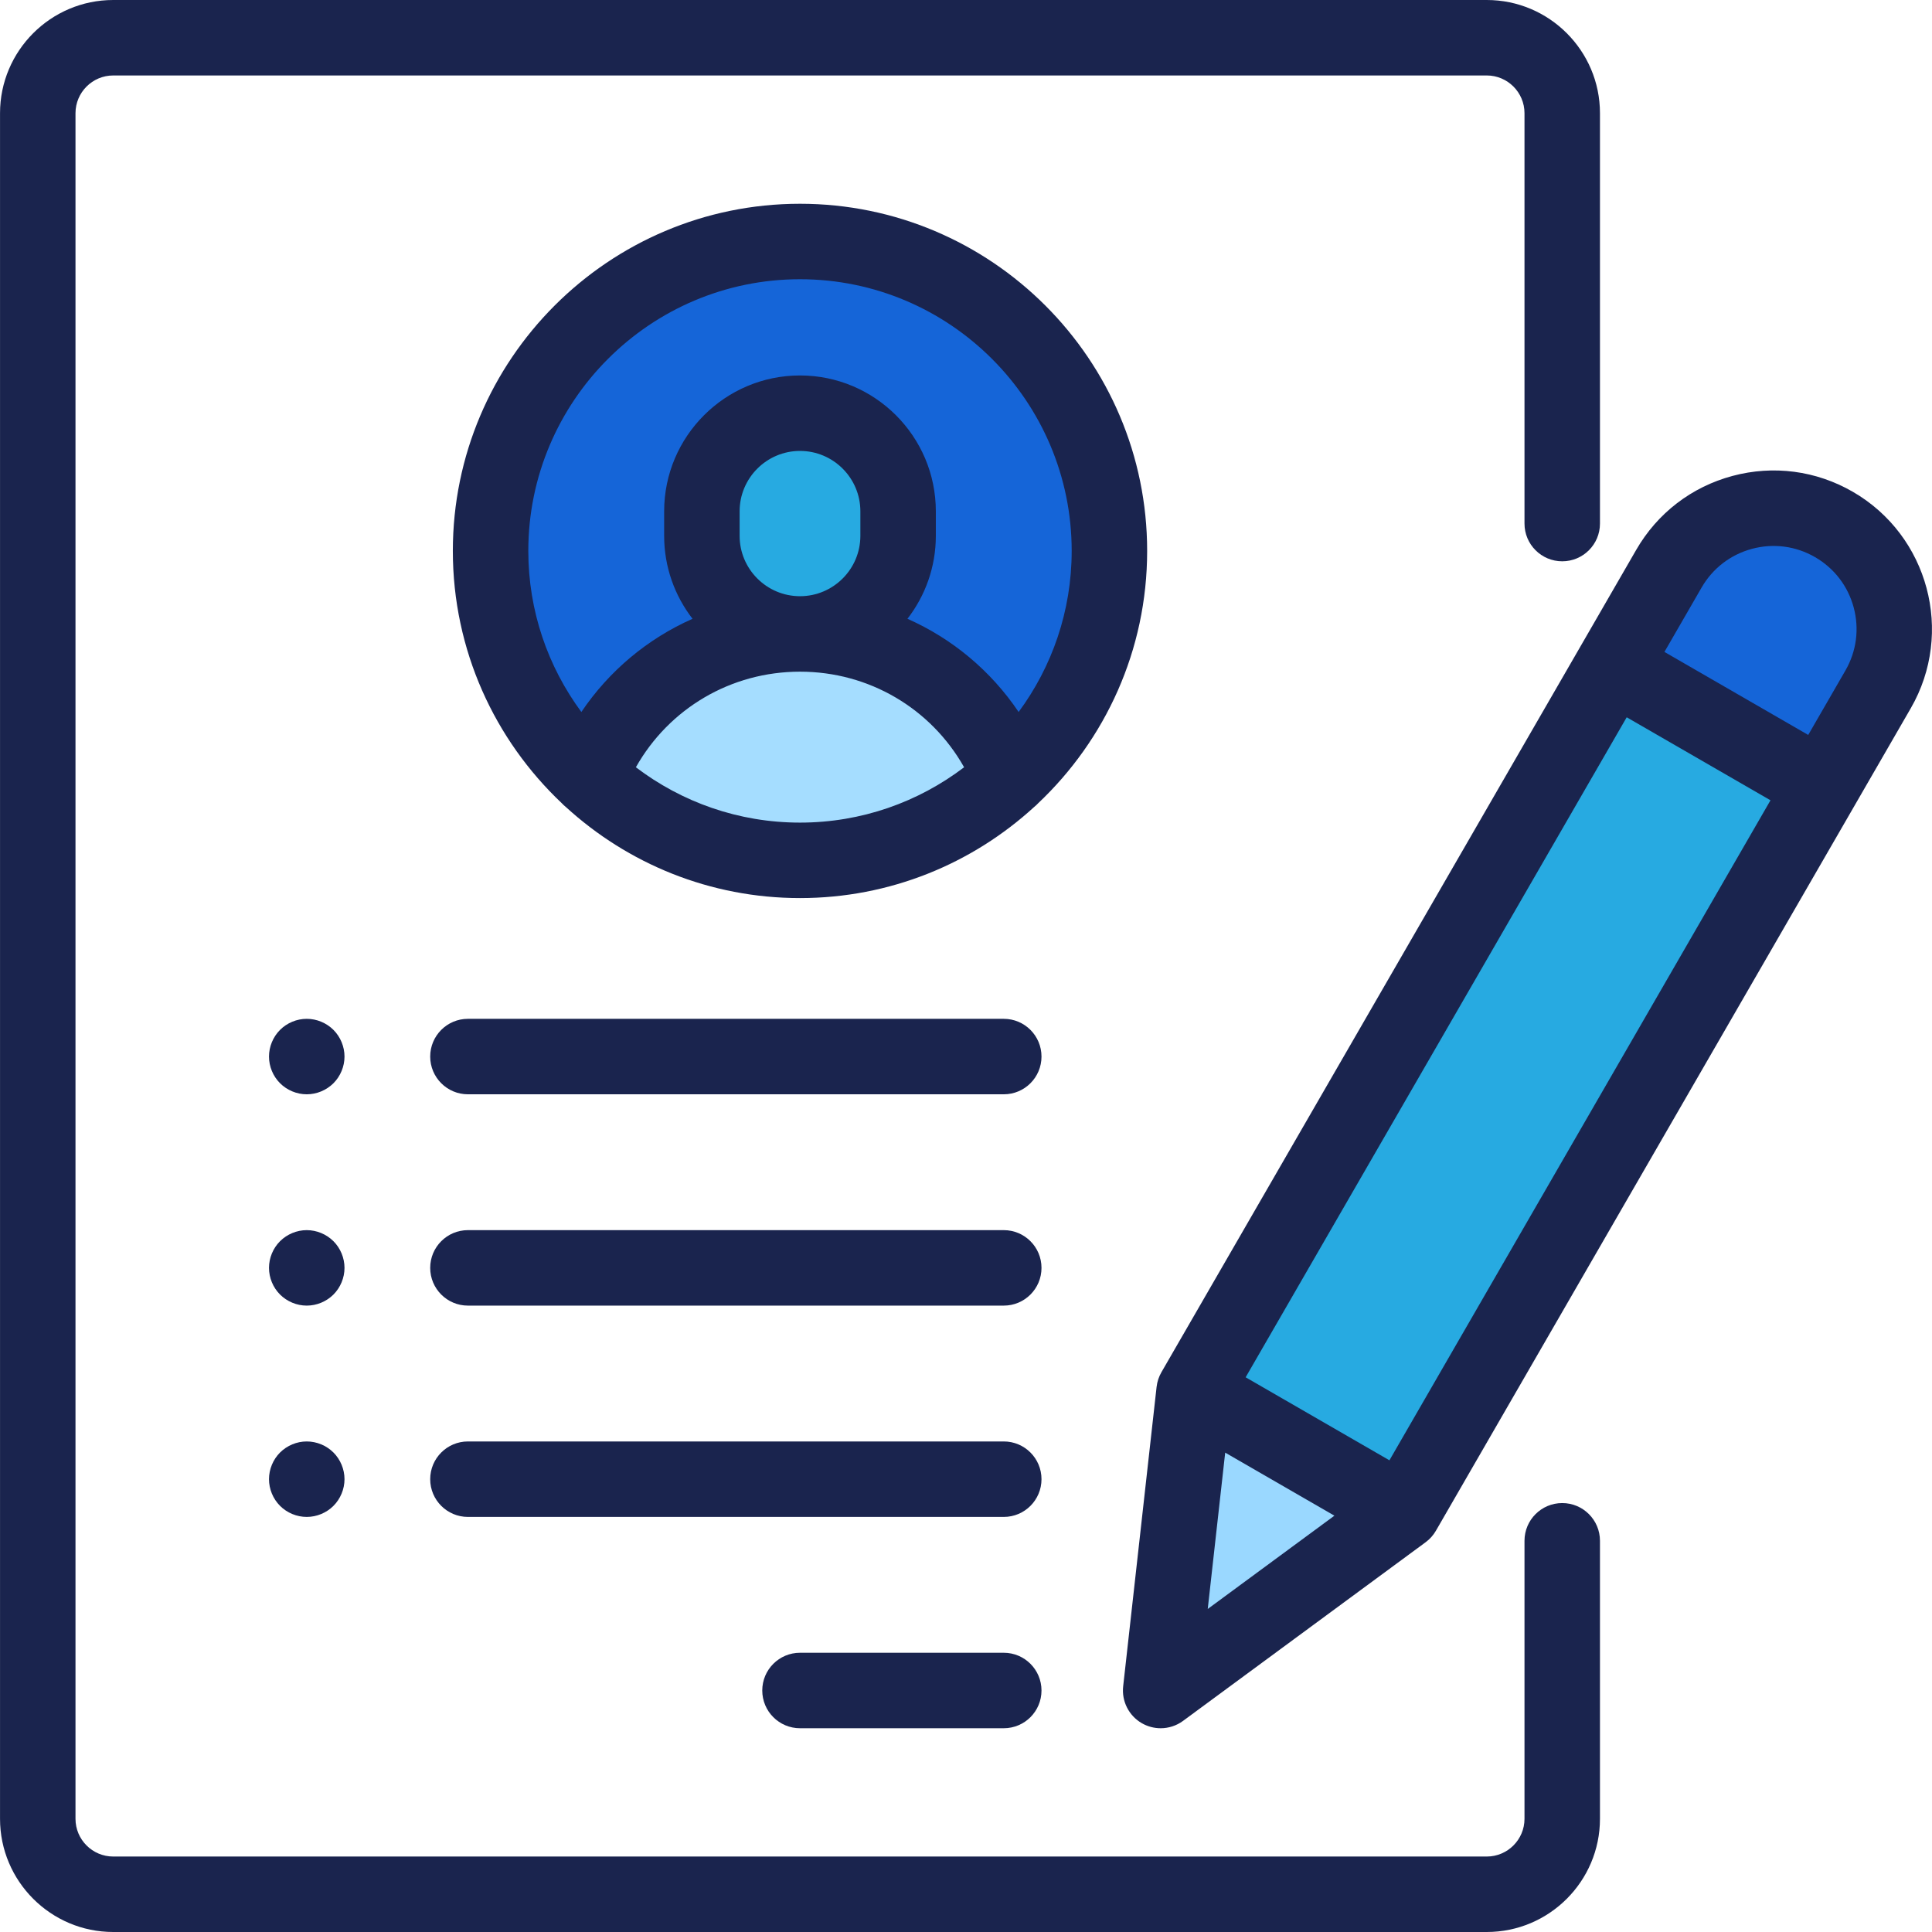
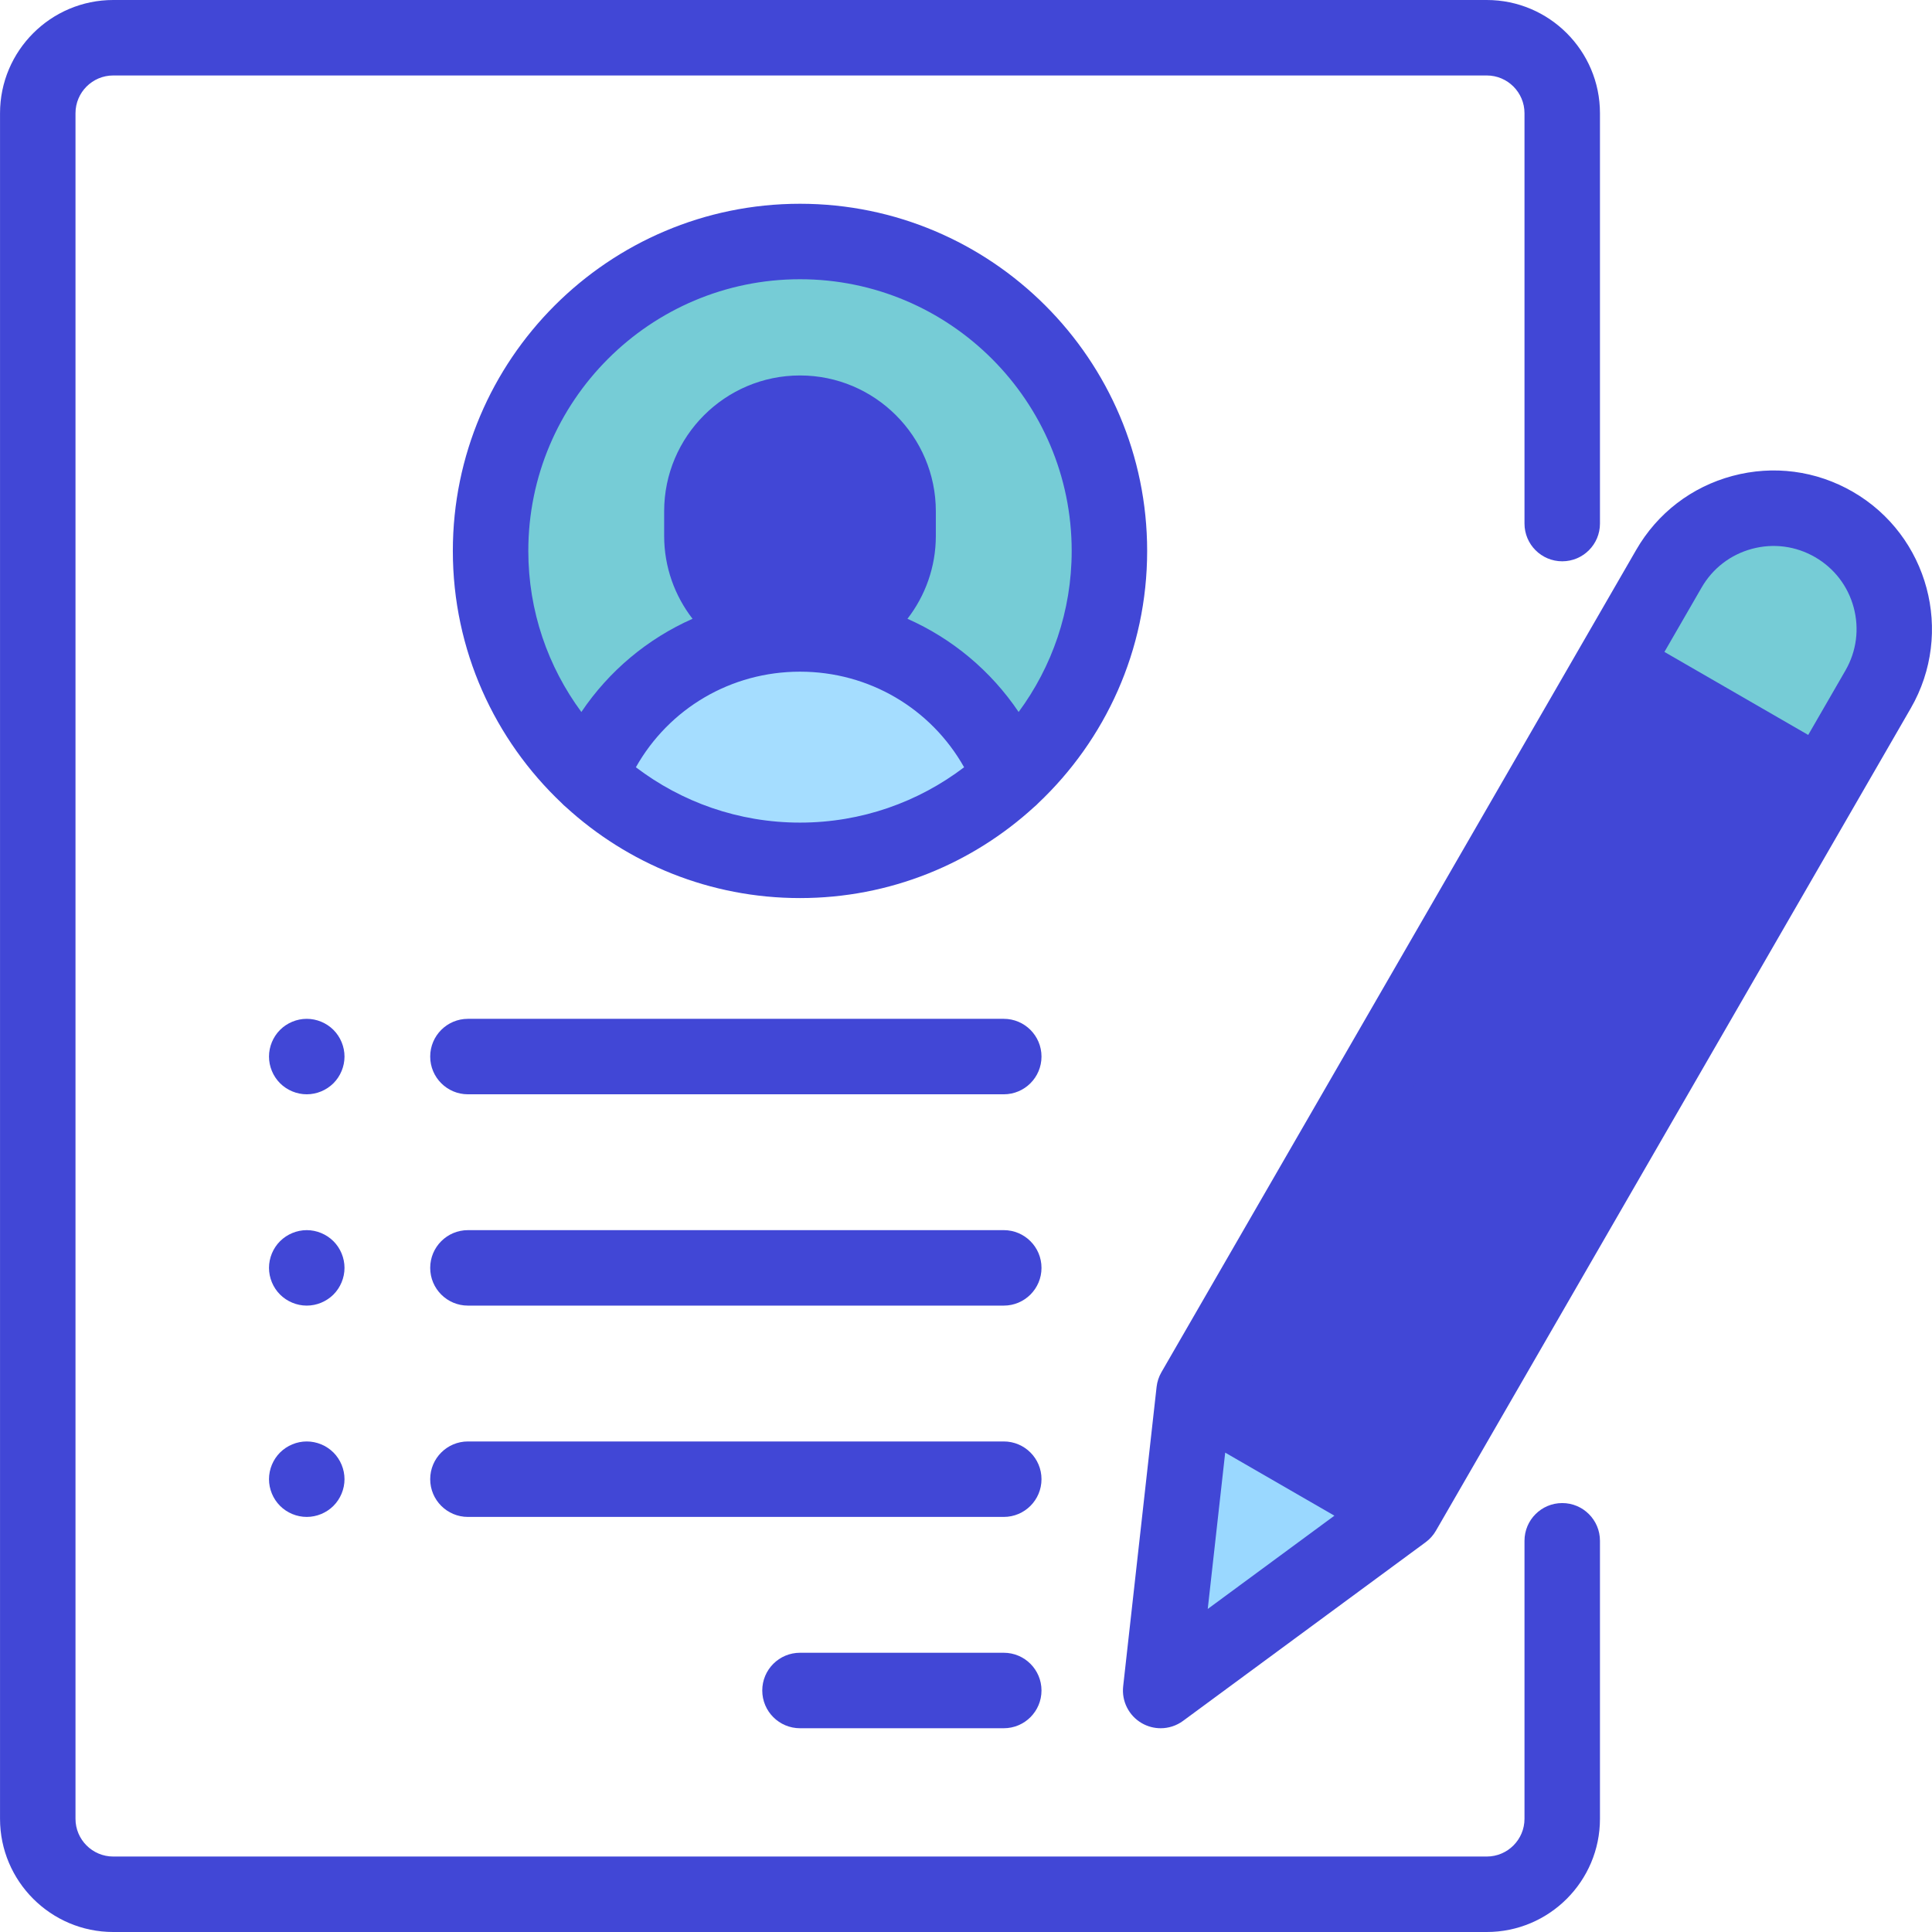
<svg xmlns="http://www.w3.org/2000/svg" width="512" height="512" viewBox="0 0 512 512" fill="none">
-   <path d="M212.01 228C257.297 228 294.01 191.287 294.01 146C294.01 100.713 257.297 64 212.01 64C166.723 64 130.01 100.713 130.01 146C130.01 191.287 166.723 228 212.01 228Z" fill="#1565D8" />
-   <path d="M238.007 135.5V142C238.007 156.359 226.366 168 212.007 168C197.648 168 186.007 156.359 186.007 142V135.5C186.007 121.141 197.648 109.5 212.007 109.5C226.366 109.5 238.007 121.141 238.007 135.5Z" fill="#27AAE1" />
+   <path d="M212.01 228C257.297 228 294.01 191.287 294.01 146C294.01 100.713 257.297 64 212.01 64C166.723 64 130.01 100.713 130.01 146C130.01 191.287 166.723 228 212.01 228Z" fill="#76CCD6" />
+   <path d="M238.007 135.5V142C238.007 156.359 226.366 168 212.007 168C197.648 168 186.007 156.359 186.007 142V135.5C186.007 121.141 197.648 109.5 212.007 109.5C226.366 109.5 238.007 121.141 238.007 135.5Z" fill="#4147D6" />
  <path d="M212.007 168C186.627 168 164.943 183.767 156.175 206.033C170.815 219.655 190.432 228 212.007 228C233.582 228 253.199 219.655 267.839 206.033C259.071 183.767 237.387 168 212.007 168Z" fill="#A5DDFF" />
-   <path d="M436.574 160.59L442.288 150.693C451.125 135.388 470.695 130.144 486.001 138.98C501.306 147.817 506.55 167.387 497.714 182.693L371.873 400.656L316.447 368.656L370.729 274.636L436.574 160.59Z" fill="#27AAE1" />
-   <path d="M486.002 138.98C470.697 130.143 451.126 135.387 442.289 150.693L427.432 176.426L482.858 208.426L497.715 182.693C506.551 167.388 501.307 147.817 486.002 138.98Z" fill="#1565D8" />
+   <path d="M436.574 160.59L442.288 150.693C451.125 135.388 470.695 130.144 486.001 138.98C501.306 147.817 506.55 167.387 497.714 182.693L371.873 400.656L316.447 368.656L370.729 274.636L436.574 160.59Z" fill="#4147D6" />
+   <path d="M486.002 138.98C470.697 130.143 451.126 135.387 442.289 150.693L427.432 176.426L482.858 208.426L497.715 182.693C506.551 167.388 501.307 147.817 486.002 138.98Z" fill="#76CCD6" />
  <path d="M371.873 400.656L307.589 448L316.447 368.656L371.873 400.656Z" fill="#9AD8FF" />
-   <path d="M414.007 398.328C408.485 398.328 404.007 402.805 404.007 408.328V482C404.007 487.514 399.521 492 394.007 492H30.007C24.493 492 20.007 487.514 20.007 482V30C20.007 24.486 24.493 20 30.007 20H394.007C399.521 20 404.007 24.486 404.007 30V138.75C404.007 144.273 408.485 148.75 414.007 148.75C419.529 148.75 424.007 144.273 424.007 138.75V30C424.007 13.458 410.549 0 394.007 0H30.007C13.465 0 0.007 13.458 0.007 30V482C0.007 498.542 13.465 512 30.007 512H394.007C410.549 512 424.007 498.542 424.007 482V408.328C424.007 402.805 419.529 398.328 414.007 398.328Z" fill="#1A244E" />
-   <path d="M304.007 146C304.007 95.271 262.736 54 212.007 54C161.278 54 120.007 95.271 120.007 146C120.007 172.317 131.117 196.085 148.889 212.869C149.222 213.225 149.576 213.562 149.963 213.869C166.334 228.848 188.121 237.999 212.006 237.999C235.891 237.999 257.678 228.847 274.049 213.869C274.436 213.562 274.79 213.224 275.123 212.869C292.897 196.085 304.007 172.317 304.007 146ZM212.007 74C251.708 74 284.007 106.299 284.007 146C284.007 161.967 278.776 176.73 269.947 188.683C262.572 177.745 252.351 169.238 240.484 163.986C245.194 157.899 248.007 150.274 248.007 142V135.5C248.007 115.649 231.858 99.5 212.007 99.5C192.156 99.5 176.007 115.649 176.007 135.5V142C176.007 150.274 178.82 157.899 183.53 163.986C171.663 169.238 161.442 177.745 154.067 188.683C145.238 176.73 140.007 161.967 140.007 146C140.007 106.299 172.306 74 212.007 74ZM196.007 142V135.5C196.007 126.678 203.185 119.5 212.007 119.5C220.829 119.5 228.007 126.678 228.007 135.5V142C228.007 150.822 220.829 158 212.007 158C203.185 158 196.007 150.822 196.007 142ZM168.516 203.332C177.305 187.747 193.706 178 212.007 178C230.308 178 246.709 187.747 255.498 203.332C243.405 212.528 228.336 218 212.007 218C195.678 218 180.608 212.528 168.516 203.332Z" fill="#1A244E" />
-   <path d="M266.007 438H212.007C206.485 438 202.007 442.477 202.007 448C202.007 453.523 206.485 458 212.007 458H266.007C271.529 458 276.007 453.523 276.007 448C276.007 442.477 271.529 438 266.007 438Z" fill="#1A244E" />
-   <path d="M266.007 382H124.007C118.485 382 114.007 386.477 114.007 392C114.007 397.523 118.485 402 124.007 402H266.007C271.529 402 276.007 397.523 276.007 392C276.007 386.477 271.529 382 266.007 382Z" fill="#1A244E" />
-   <path d="M266.007 326H124.007C118.485 326 114.007 330.477 114.007 336C114.007 341.523 118.485 346 124.007 346H266.007C271.529 346 276.007 341.523 276.007 336C276.007 330.477 271.529 326 266.007 326Z" fill="#1A244E" />
-   <path d="M88.366 272.93C86.507 271.07 83.927 270 81.287 270C78.656 270 76.076 271.07 74.217 272.93C72.357 274.79 71.287 277.37 71.287 280C71.287 282.63 72.356 285.21 74.217 287.07C76.087 288.93 78.656 290 81.287 290C83.927 290 86.497 288.93 88.366 287.07C90.226 285.21 91.297 282.63 91.297 280C91.297 277.37 90.227 274.79 88.366 272.93Z" fill="#1A244E" />
-   <path d="M88.366 328.93C86.497 327.07 83.927 326 81.287 326C78.656 326 76.087 327.07 74.217 328.93C72.357 330.79 71.287 333.37 71.287 336C71.287 338.63 72.356 341.21 74.217 343.07C76.087 344.93 78.656 346 81.287 346C83.927 346 86.497 344.93 88.366 343.07C90.226 341.21 91.297 338.63 91.297 336C91.297 333.37 90.227 330.79 88.366 328.93Z" fill="#1A244E" />
-   <path d="M81.287 382C78.656 382 76.087 383.07 74.217 384.93C72.357 386.79 71.287 389.37 71.287 392C71.287 394.63 72.356 397.21 74.217 399.07C76.076 400.93 78.656 402 81.287 402C83.927 402 86.507 400.93 88.366 399.07C90.226 397.21 91.297 394.63 91.297 392C91.297 389.37 90.227 386.79 88.366 384.93C86.497 383.07 83.927 382 81.287 382Z" fill="#1A244E" />
-   <path d="M266.007 270H124.007C118.485 270 114.007 274.477 114.007 280C114.007 285.523 118.485 290 124.007 290H266.007C271.529 290 276.007 285.523 276.007 280C276.007 274.477 271.529 270 266.007 270Z" fill="#1A244E" />
-   <path d="M491.002 130.32C481.287 124.711 469.969 123.221 459.131 126.124C448.295 129.028 439.237 135.978 433.629 145.693L307.787 363.656C307.098 364.851 306.662 366.176 306.509 367.547L297.651 446.891C297.211 450.839 299.149 454.674 302.589 456.661C304.142 457.557 305.867 458.001 307.588 458.001C309.68 458.001 311.764 457.346 313.519 456.053L377.803 408.709C378.914 407.891 379.844 406.852 380.533 405.657L506.374 187.694C517.954 167.638 511.058 141.9 491.002 130.32ZM324.689 384.962L353.631 401.672L320.063 426.394L324.689 384.962ZM368.213 386.996L330.108 364.996L431.093 190.086L469.198 212.086L418.706 299.541L368.213 386.996ZM489.054 177.693L479.197 194.766L441.092 172.766L450.949 155.693C453.887 150.604 458.631 146.964 464.307 145.443C469.985 143.921 475.913 144.703 481.001 147.641C486.09 150.579 489.73 155.323 491.251 160.999C492.772 166.675 491.992 172.604 489.054 177.693Z" fill="#1A244E" />
+   <path d="M414.007 398.328C408.485 398.328 404.007 402.805 404.007 408.328V482C404.007 487.514 399.521 492 394.007 492H30.007C24.493 492 20.007 487.514 20.007 482V30C20.007 24.486 24.493 20 30.007 20H394.007C399.521 20 404.007 24.486 404.007 30V138.75C404.007 144.273 408.485 148.75 414.007 148.75C419.529 148.75 424.007 144.273 424.007 138.75V30C424.007 13.458 410.549 0 394.007 0H30.007C13.465 0 0.007 13.458 0.007 30V482C0.007 498.542 13.465 512 30.007 512H394.007C410.549 512 424.007 498.542 424.007 482V408.328C424.007 402.805 419.529 398.328 414.007 398.328Z" fill="#4147D6" />
+   <path d="M304.007 146C304.007 95.271 262.736 54 212.007 54C161.278 54 120.007 95.271 120.007 146C120.007 172.317 131.117 196.085 148.889 212.869C149.222 213.225 149.576 213.562 149.963 213.869C166.334 228.848 188.121 237.999 212.006 237.999C235.891 237.999 257.678 228.847 274.049 213.869C274.436 213.562 274.79 213.224 275.123 212.869C292.897 196.085 304.007 172.317 304.007 146ZM212.007 74C251.708 74 284.007 106.299 284.007 146C284.007 161.967 278.776 176.73 269.947 188.683C262.572 177.745 252.351 169.238 240.484 163.986C245.194 157.899 248.007 150.274 248.007 142V135.5C248.007 115.649 231.858 99.5 212.007 99.5C192.156 99.5 176.007 115.649 176.007 135.5V142C176.007 150.274 178.82 157.899 183.53 163.986C171.663 169.238 161.442 177.745 154.067 188.683C145.238 176.73 140.007 161.967 140.007 146C140.007 106.299 172.306 74 212.007 74ZM196.007 142V135.5C196.007 126.678 203.185 119.5 212.007 119.5C220.829 119.5 228.007 126.678 228.007 135.5V142C228.007 150.822 220.829 158 212.007 158C203.185 158 196.007 150.822 196.007 142ZM168.516 203.332C177.305 187.747 193.706 178 212.007 178C230.308 178 246.709 187.747 255.498 203.332C243.405 212.528 228.336 218 212.007 218C195.678 218 180.608 212.528 168.516 203.332Z" fill="#4147D6" />
+   <path d="M266.007 438H212.007C206.485 438 202.007 442.477 202.007 448C202.007 453.523 206.485 458 212.007 458H266.007C271.529 458 276.007 453.523 276.007 448C276.007 442.477 271.529 438 266.007 438Z" fill="#4147D6" />
+   <path d="M266.007 382H124.007C118.485 382 114.007 386.477 114.007 392C114.007 397.523 118.485 402 124.007 402H266.007C271.529 402 276.007 397.523 276.007 392C276.007 386.477 271.529 382 266.007 382Z" fill="#4147D6" />
+   <path d="M266.007 326H124.007C118.485 326 114.007 330.477 114.007 336C114.007 341.523 118.485 346 124.007 346H266.007C271.529 346 276.007 341.523 276.007 336C276.007 330.477 271.529 326 266.007 326Z" fill="#4147D6" />
+   <path d="M88.366 272.93C86.507 271.07 83.927 270 81.287 270C78.656 270 76.076 271.07 74.217 272.93C72.357 274.79 71.287 277.37 71.287 280C71.287 282.63 72.356 285.21 74.217 287.07C76.087 288.93 78.656 290 81.287 290C83.927 290 86.497 288.93 88.366 287.07C90.226 285.21 91.297 282.63 91.297 280C91.297 277.37 90.227 274.79 88.366 272.93Z" fill="#4147D6" />
+   <path d="M88.366 328.93C86.497 327.07 83.927 326 81.287 326C78.656 326 76.087 327.07 74.217 328.93C72.357 330.79 71.287 333.37 71.287 336C71.287 338.63 72.356 341.21 74.217 343.07C76.087 344.93 78.656 346 81.287 346C83.927 346 86.497 344.93 88.366 343.07C90.226 341.21 91.297 338.63 91.297 336C91.297 333.37 90.227 330.79 88.366 328.93Z" fill="#4147D6" />
+   <path d="M81.287 382C78.656 382 76.087 383.07 74.217 384.93C72.357 386.79 71.287 389.37 71.287 392C71.287 394.63 72.356 397.21 74.217 399.07C76.076 400.93 78.656 402 81.287 402C83.927 402 86.507 400.93 88.366 399.07C90.226 397.21 91.297 394.63 91.297 392C91.297 389.37 90.227 386.79 88.366 384.93C86.497 383.07 83.927 382 81.287 382Z" fill="#4147D6" />
+   <path d="M266.007 270H124.007C118.485 270 114.007 274.477 114.007 280C114.007 285.523 118.485 290 124.007 290H266.007C271.529 290 276.007 285.523 276.007 280C276.007 274.477 271.529 270 266.007 270Z" fill="#4147D6" />
+   <path d="M491.002 130.32C481.287 124.711 469.969 123.221 459.131 126.124C448.295 129.028 439.237 135.978 433.629 145.693L307.787 363.656C307.098 364.851 306.662 366.176 306.509 367.547L297.651 446.891C297.211 450.839 299.149 454.674 302.589 456.661C304.142 457.557 305.867 458.001 307.588 458.001C309.68 458.001 311.764 457.346 313.519 456.053L377.803 408.709C378.914 407.891 379.844 406.852 380.533 405.657L506.374 187.694C517.954 167.638 511.058 141.9 491.002 130.32ZM324.689 384.962L353.631 401.672L320.063 426.394L324.689 384.962ZM368.213 386.996L330.108 364.996L431.093 190.086L469.198 212.086L418.706 299.541L368.213 386.996ZM489.054 177.693L479.197 194.766L441.092 172.766L450.949 155.693C453.887 150.604 458.631 146.964 464.307 145.443C469.985 143.921 475.913 144.703 481.001 147.641C486.09 150.579 489.73 155.323 491.251 160.999C492.772 166.675 491.992 172.604 489.054 177.693Z" fill="#4147D6" />
</svg>
